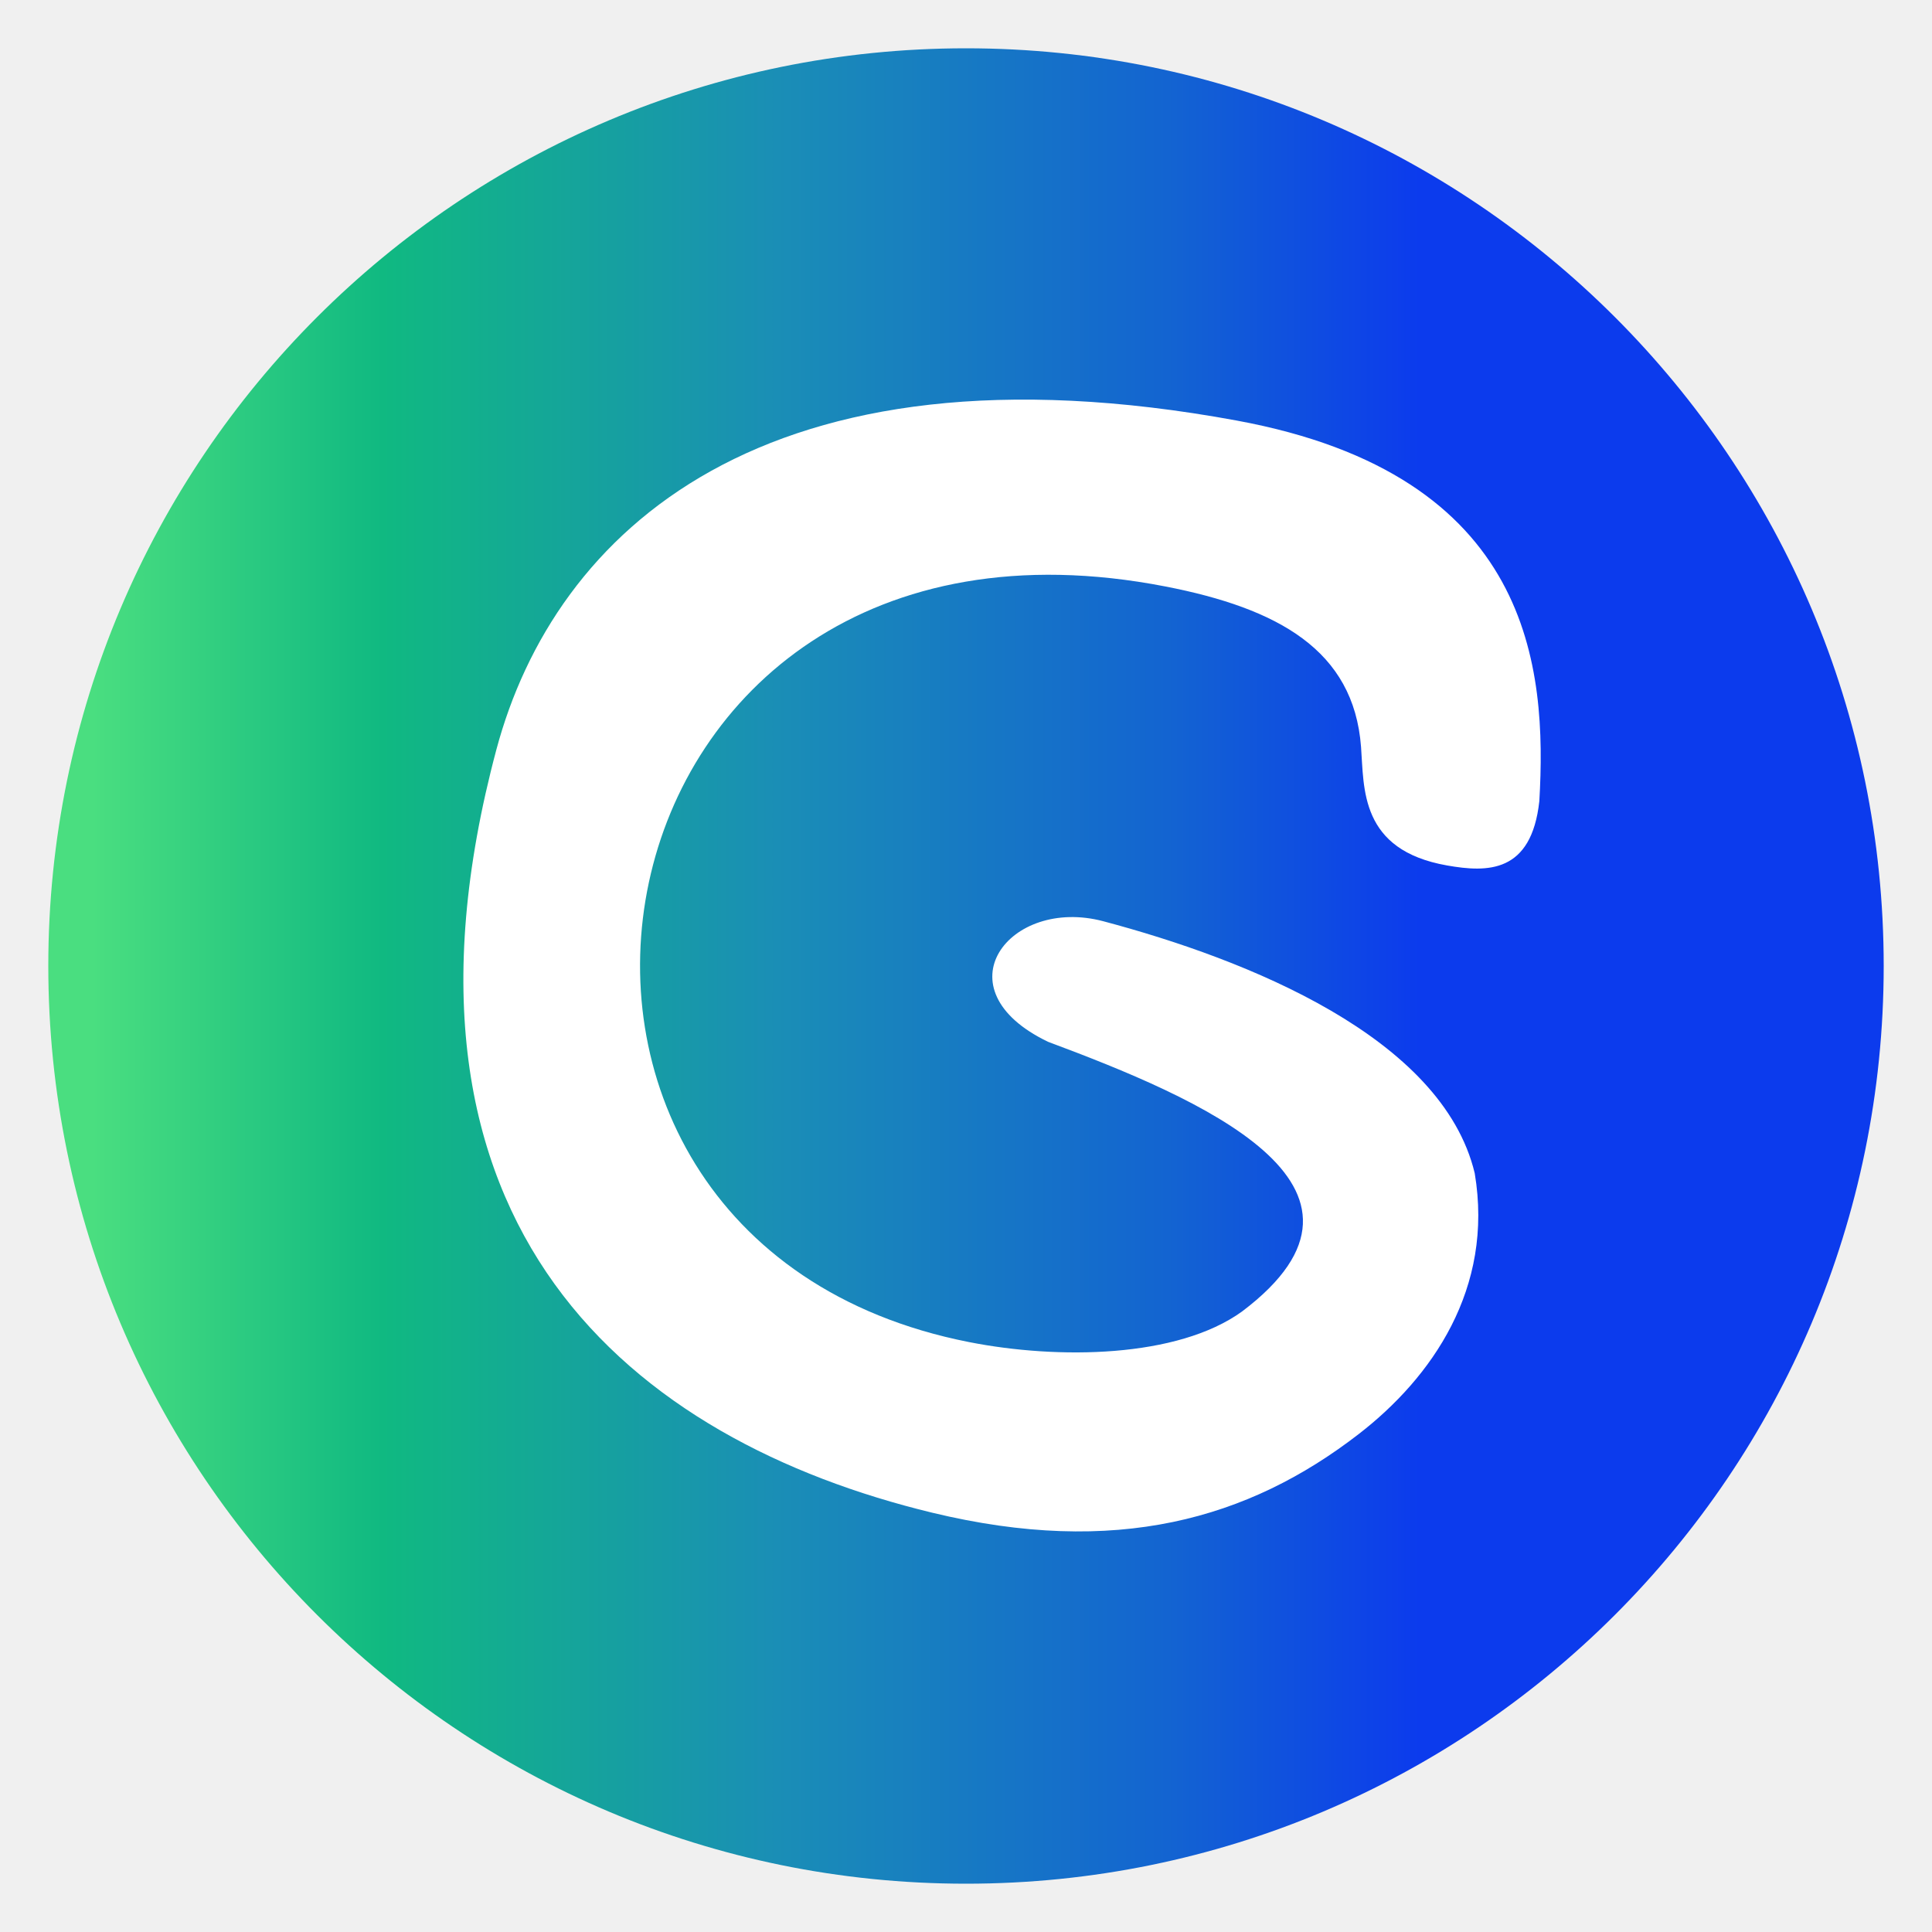
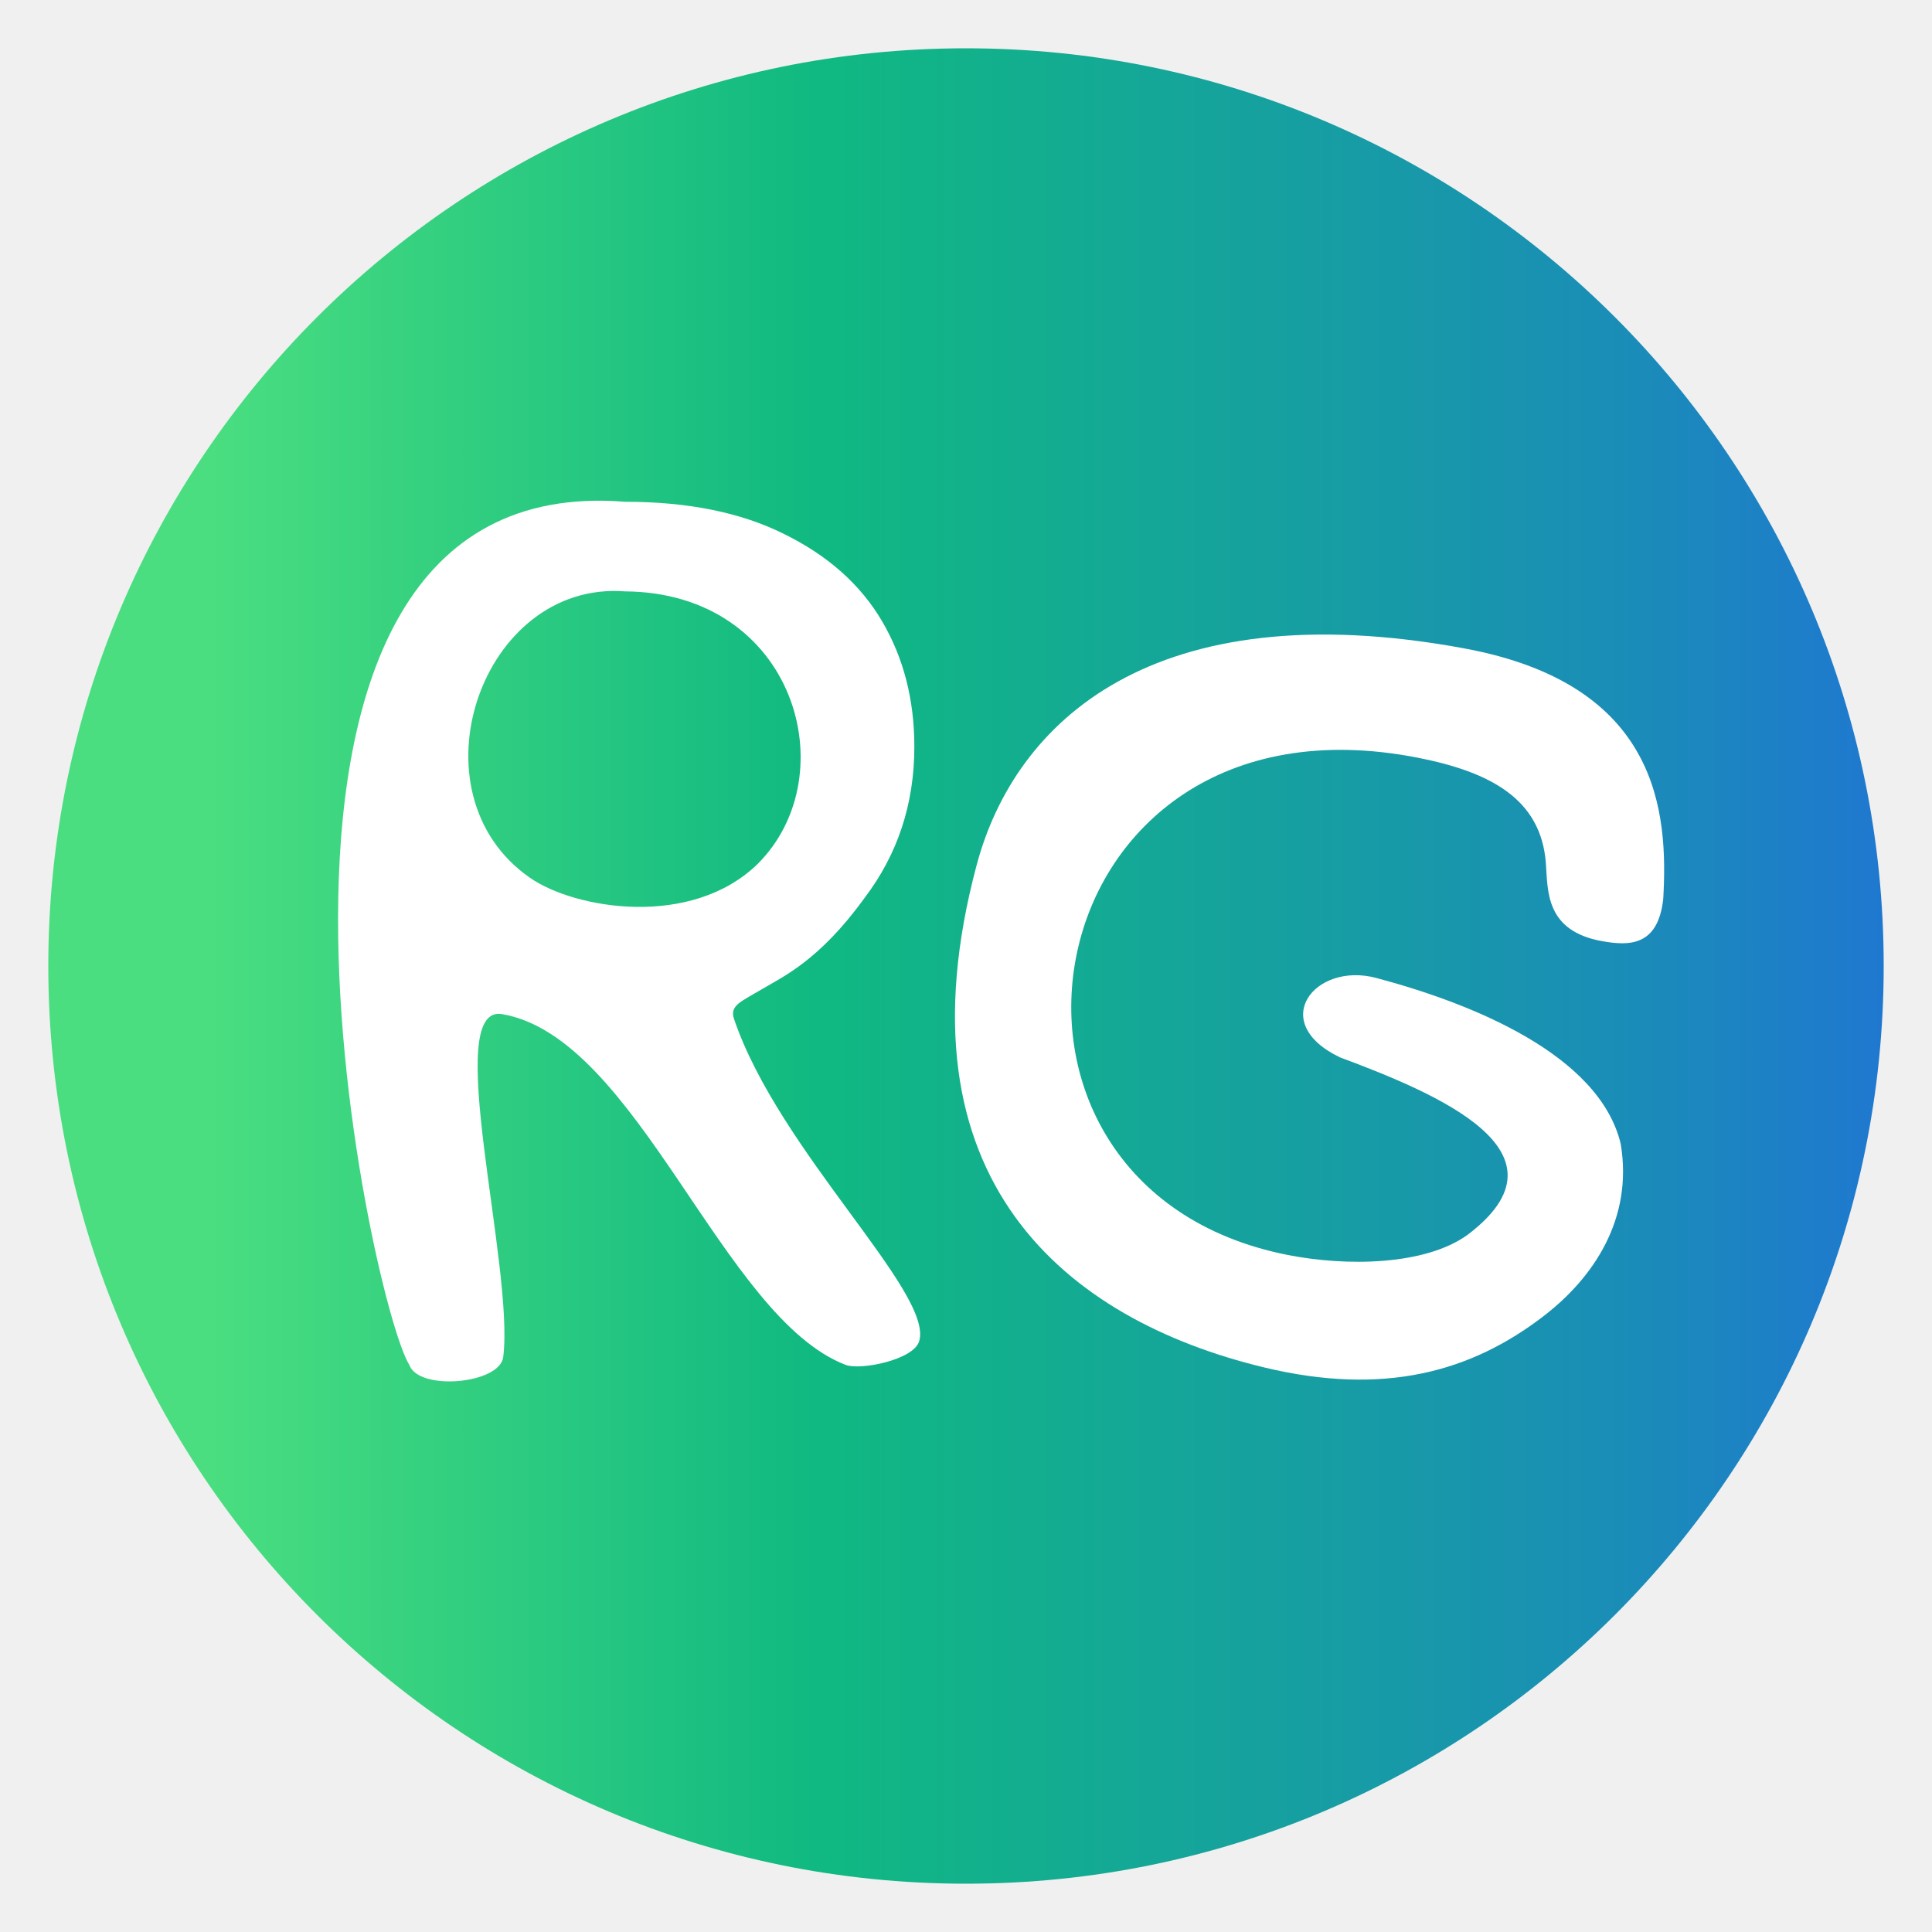
<svg xmlns="http://www.w3.org/2000/svg" xmlns:xlink="http://www.w3.org/1999/xlink" width="200mm" height="200mm" viewBox="0 0 200 200" version="1.1" id="svg1">
  <defs id="defs1">
    <linearGradient id="linearGradient1">
-       <stop style="stop-color:#4ade80;stop-opacity:1;" offset="0.024" id="stop1" />
-       <stop style="stop-color:#10b981;stop-opacity:1;" offset="0.182" id="stop3" />
-       <stop style="stop-color:#1a8eb6;stop-opacity:1;" offset="0.397" id="stop4" />
-       <stop style="stop-color:#1364d1;stop-opacity:1;" offset="0.61" id="stop11" />
-       <stop style="stop-color:#0c3bed;stop-opacity:1;" offset="0.747" id="stop10" />
+       <stop style="stop-color:#4ade80;stop-opacity:1;" offset="0.087" id="stop1" />
+       <stop style="stop-color:#10b981;stop-opacity:1;" offset="0.419" id="stop3" />
+       <stop style="stop-color:#1a8eb6;stop-opacity:1;" offset="0.85" id="stop4" />
+       <stop style="stop-color:#1f78d0;stop-opacity:1;" offset="1" id="stop10" />
    </linearGradient>
    <linearGradient xlink:href="#linearGradient1" id="linearGradient2" x1="5" y1="100" x2="195" y2="100" gradientUnits="userSpaceOnUse" spreadMethod="pad" />
  </defs>
  <g id="layer1">
    <circle style="mix-blend-mode:normal;fill:url(#linearGradient2);fill-opacity:1;fill-rule:evenodd;stroke-width:0.395;stroke-dasharray:none" id="path10" cx="100" cy="100" r="95" />
-     <path id="text3-4" style="font-size:211.667px;line-height:0.05;font-family:Poppins;-inkscape-font-specification:Poppins;fill:#ffffff;fill-opacity:1;stroke-width:0.47;stroke-linejoin:bevel" d="M 128.034,43.537 C 79.097,34.518 57.395,55.106 51.385,77.599 38.122,127.234 65.657,149.137 96.506,156.595 c 18.954,4.582 32.71,0.71 44.165,-8.155 7.54,-5.835 13.996,-15.036 11.992,-26.985 -3.377,-14.093 -23.553,-22.13 -38.456,-26.09 -9.711,-2.575 -17.112,7.01 -5.714,12.482 15.457,5.768 37.295,14.932 20.083,27.918 -6.692,4.834 -19.059,4.98 -28.26,3.167 -54.256,-10.693 -40.907,-90.128 20.329,-78.22 11.629,2.262 19.488,6.571 20.248,16.596 0.325,4.291 -0.153,10.695 8.917,12.286 4.148,0.728 8.722,0.833 9.542,-6.666 0.788,-13.712 -0.662,-33.74 -31.317,-39.39 z" />
+     <path id="text8-0" style="font-size:88.381px;line-height:0.05;font-family:Poppins;-inkscape-font-specification:Poppins;fill:#ffffff;fill-opacity:1;stroke-width:1.217;stroke-linejoin:bevel" d="m 42.376,141.299 c 0.975,2.732 9.372,1.972 9.719,-0.822 1.165,-9.385 -6.421,-36.577 -0.118,-35.496 14.067,2.413 22.778,31.423 35.576,36.316 1.501,0.574 7.016,-0.508 7.601,-2.455 1.509,-5.025 -14.505,-19.648 -19.165,-33.347 -0.48,-1.409 0.674,-1.779 2.902,-3.104 2.154,-1.281 5.916,-2.958 10.566,-9.382 3.463,-4.535 5.196,-9.772 5.196,-15.709 0,-4.865 -1.113,-9.195 -3.34,-12.988 -2.227,-3.793 -5.607,-6.803 -10.143,-9.03 C 76.715,53.055 71.231,51.943 64.717,51.943 19.378,48.315 38.309,134.868 42.376,141.299 Z M 64.717,61.22 c 17.566,0.13 22.926,19.006 13.73,28.202 -6.877,6.711 -18.91,4.692 -23.581,1.45 -12.622,-8.762 -5.059,-30.811 9.851,-29.651 z" />
+     <path id="text3-4" style="font-size:211.667px;line-height:0.05;font-family:Poppins;-inkscape-font-specification:Poppins;fill:#ffffff;fill-opacity:1;stroke-width:0.309;stroke-linejoin:bevel" d="m 151.563,67.117 c -32.215,-5.937 -46.501,7.615 -50.458,22.423 -8.73,32.674 9.395,47.092 29.703,52.002 12.477,3.016 21.533,0.467 29.073,-5.368 4.964,-3.841 9.213,-9.898 7.894,-17.764 -2.223,-9.278 -15.505,-14.568 -25.315,-17.175 -6.393,-1.695 -11.265,4.615 -3.761,8.217 10.175,3.797 24.551,9.829 13.22,18.378 -4.406,3.182 -12.546,3.278 -18.603,2.085 -35.716,-7.039 -26.929,-59.331 13.382,-51.491 7.655,1.489 12.829,4.326 13.329,10.925 0.214,2.824 -0.101,7.04 5.87,8.088 2.731,0.479 5.742,0.548 6.281,-4.388 0.519,-9.027 -0.436,-22.211 -20.616,-25.93 z" />
  </g>
</svg>
